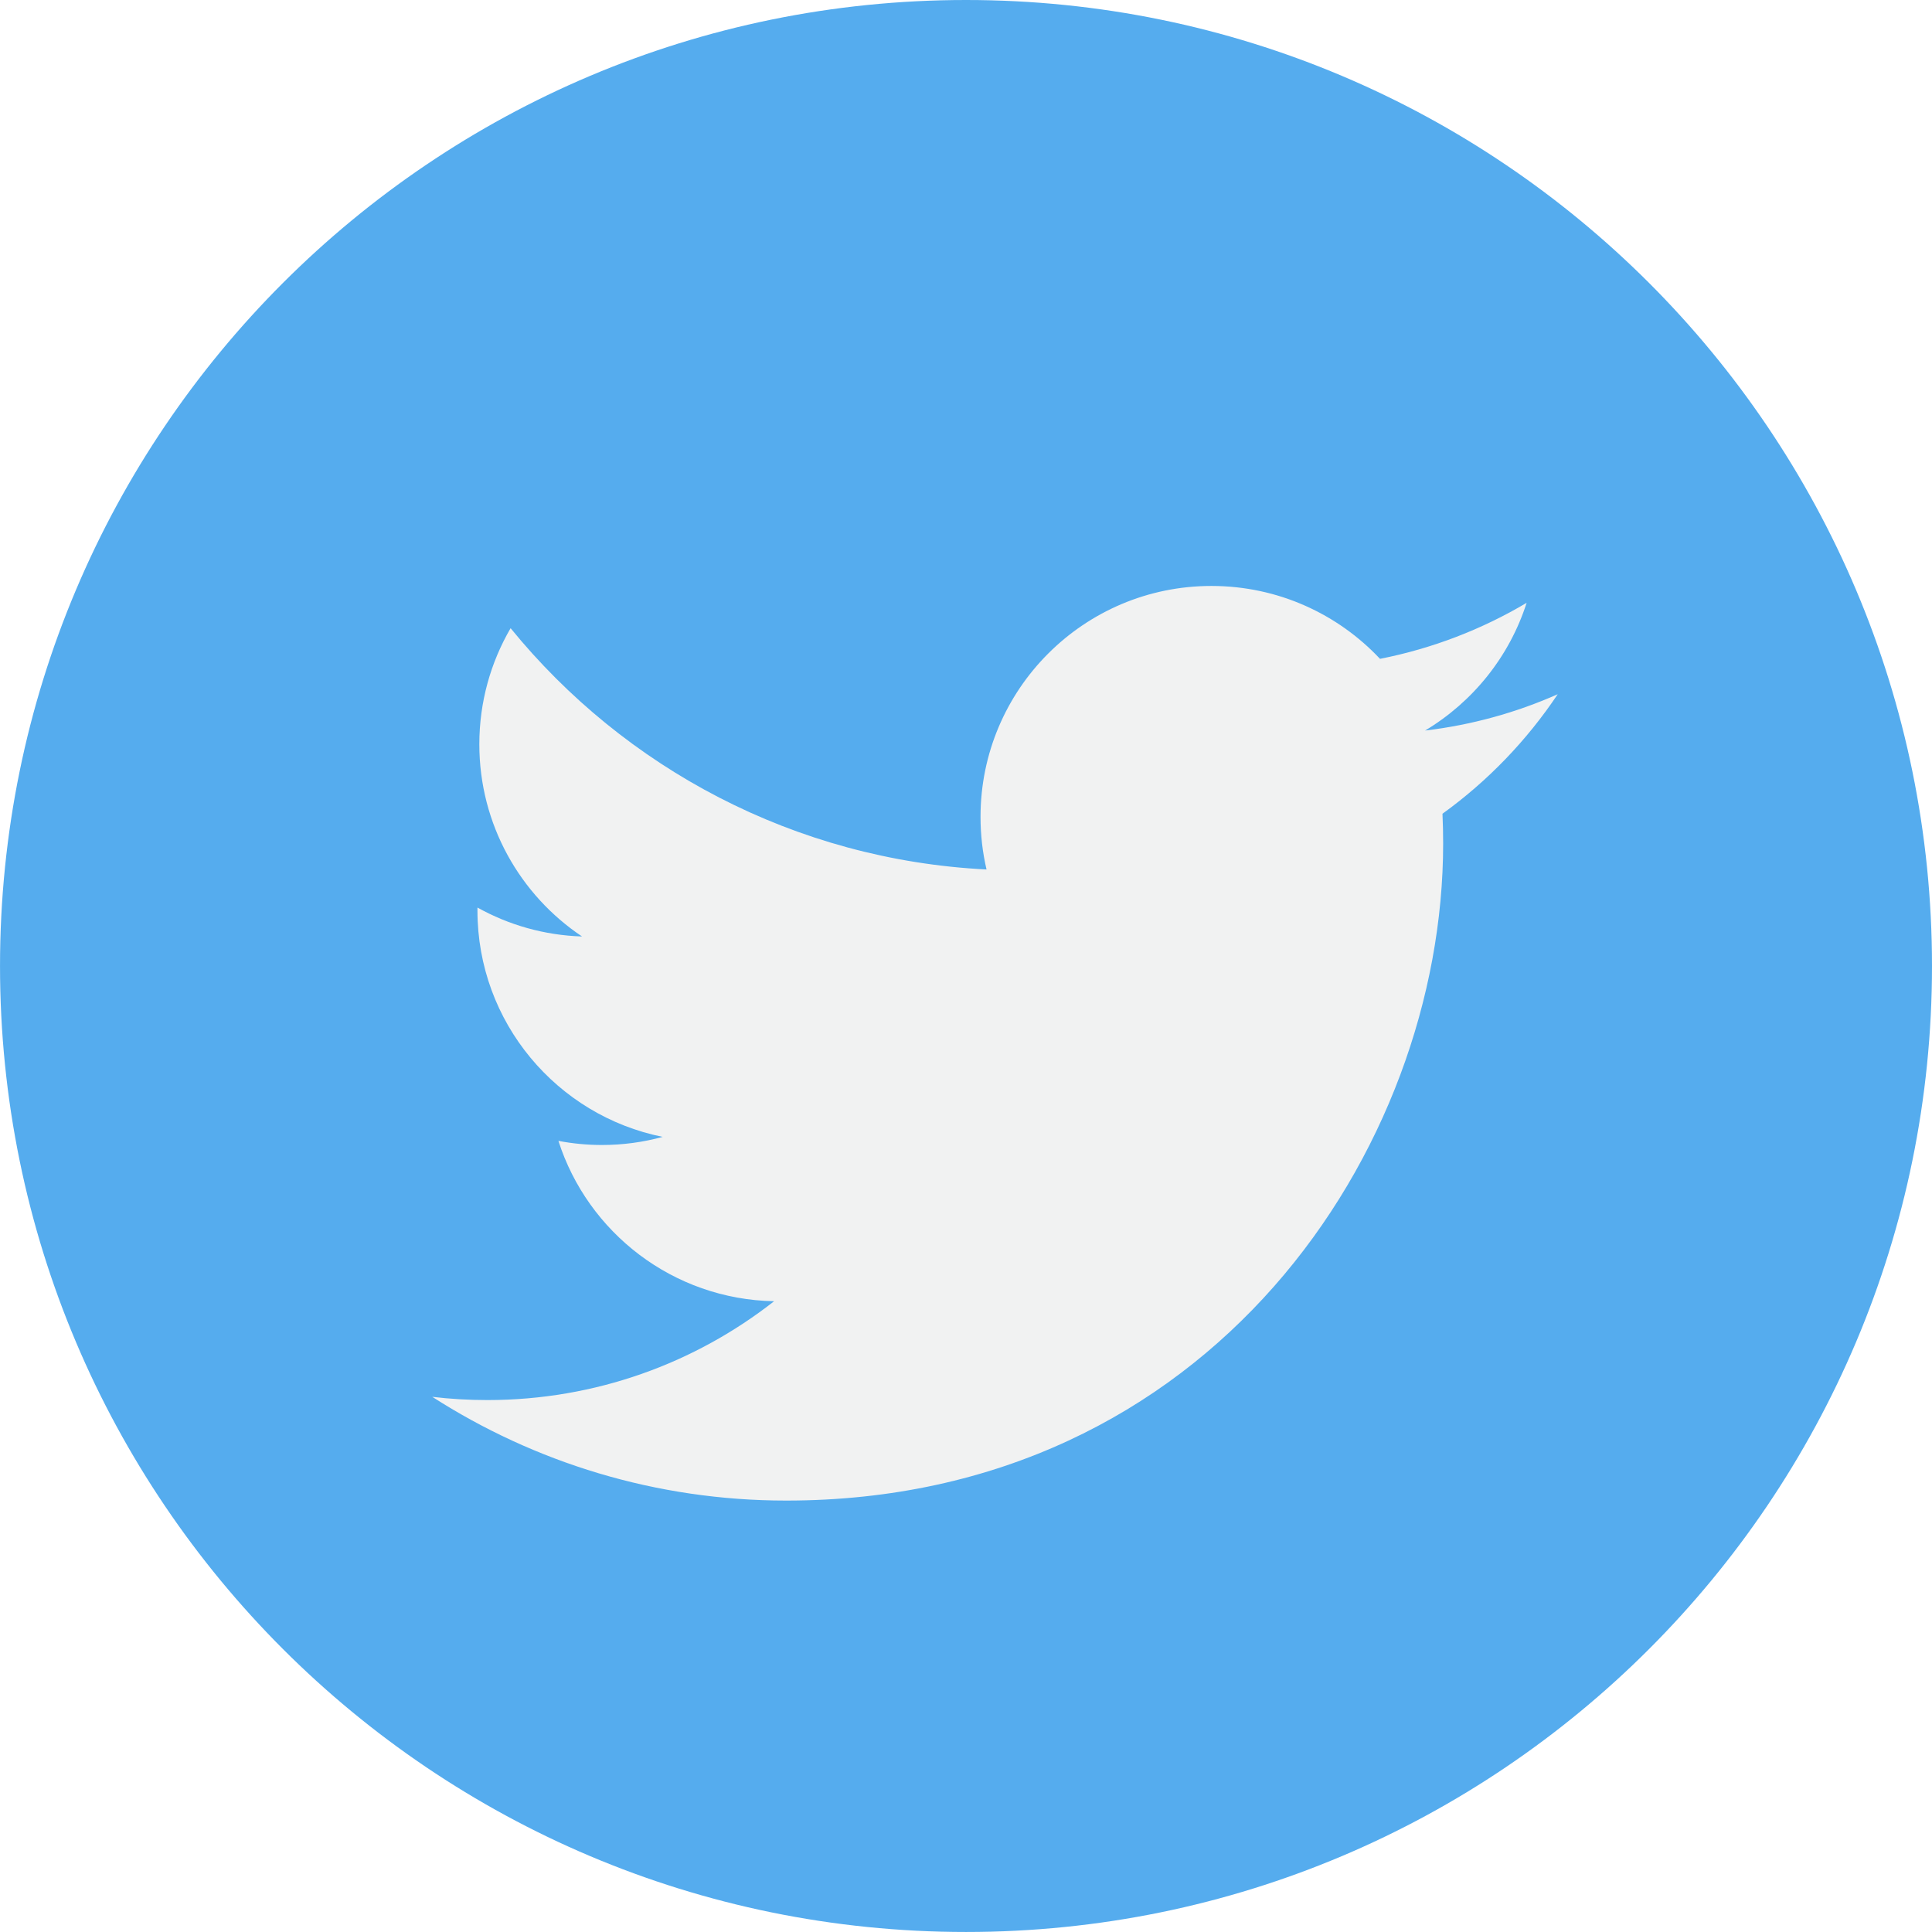
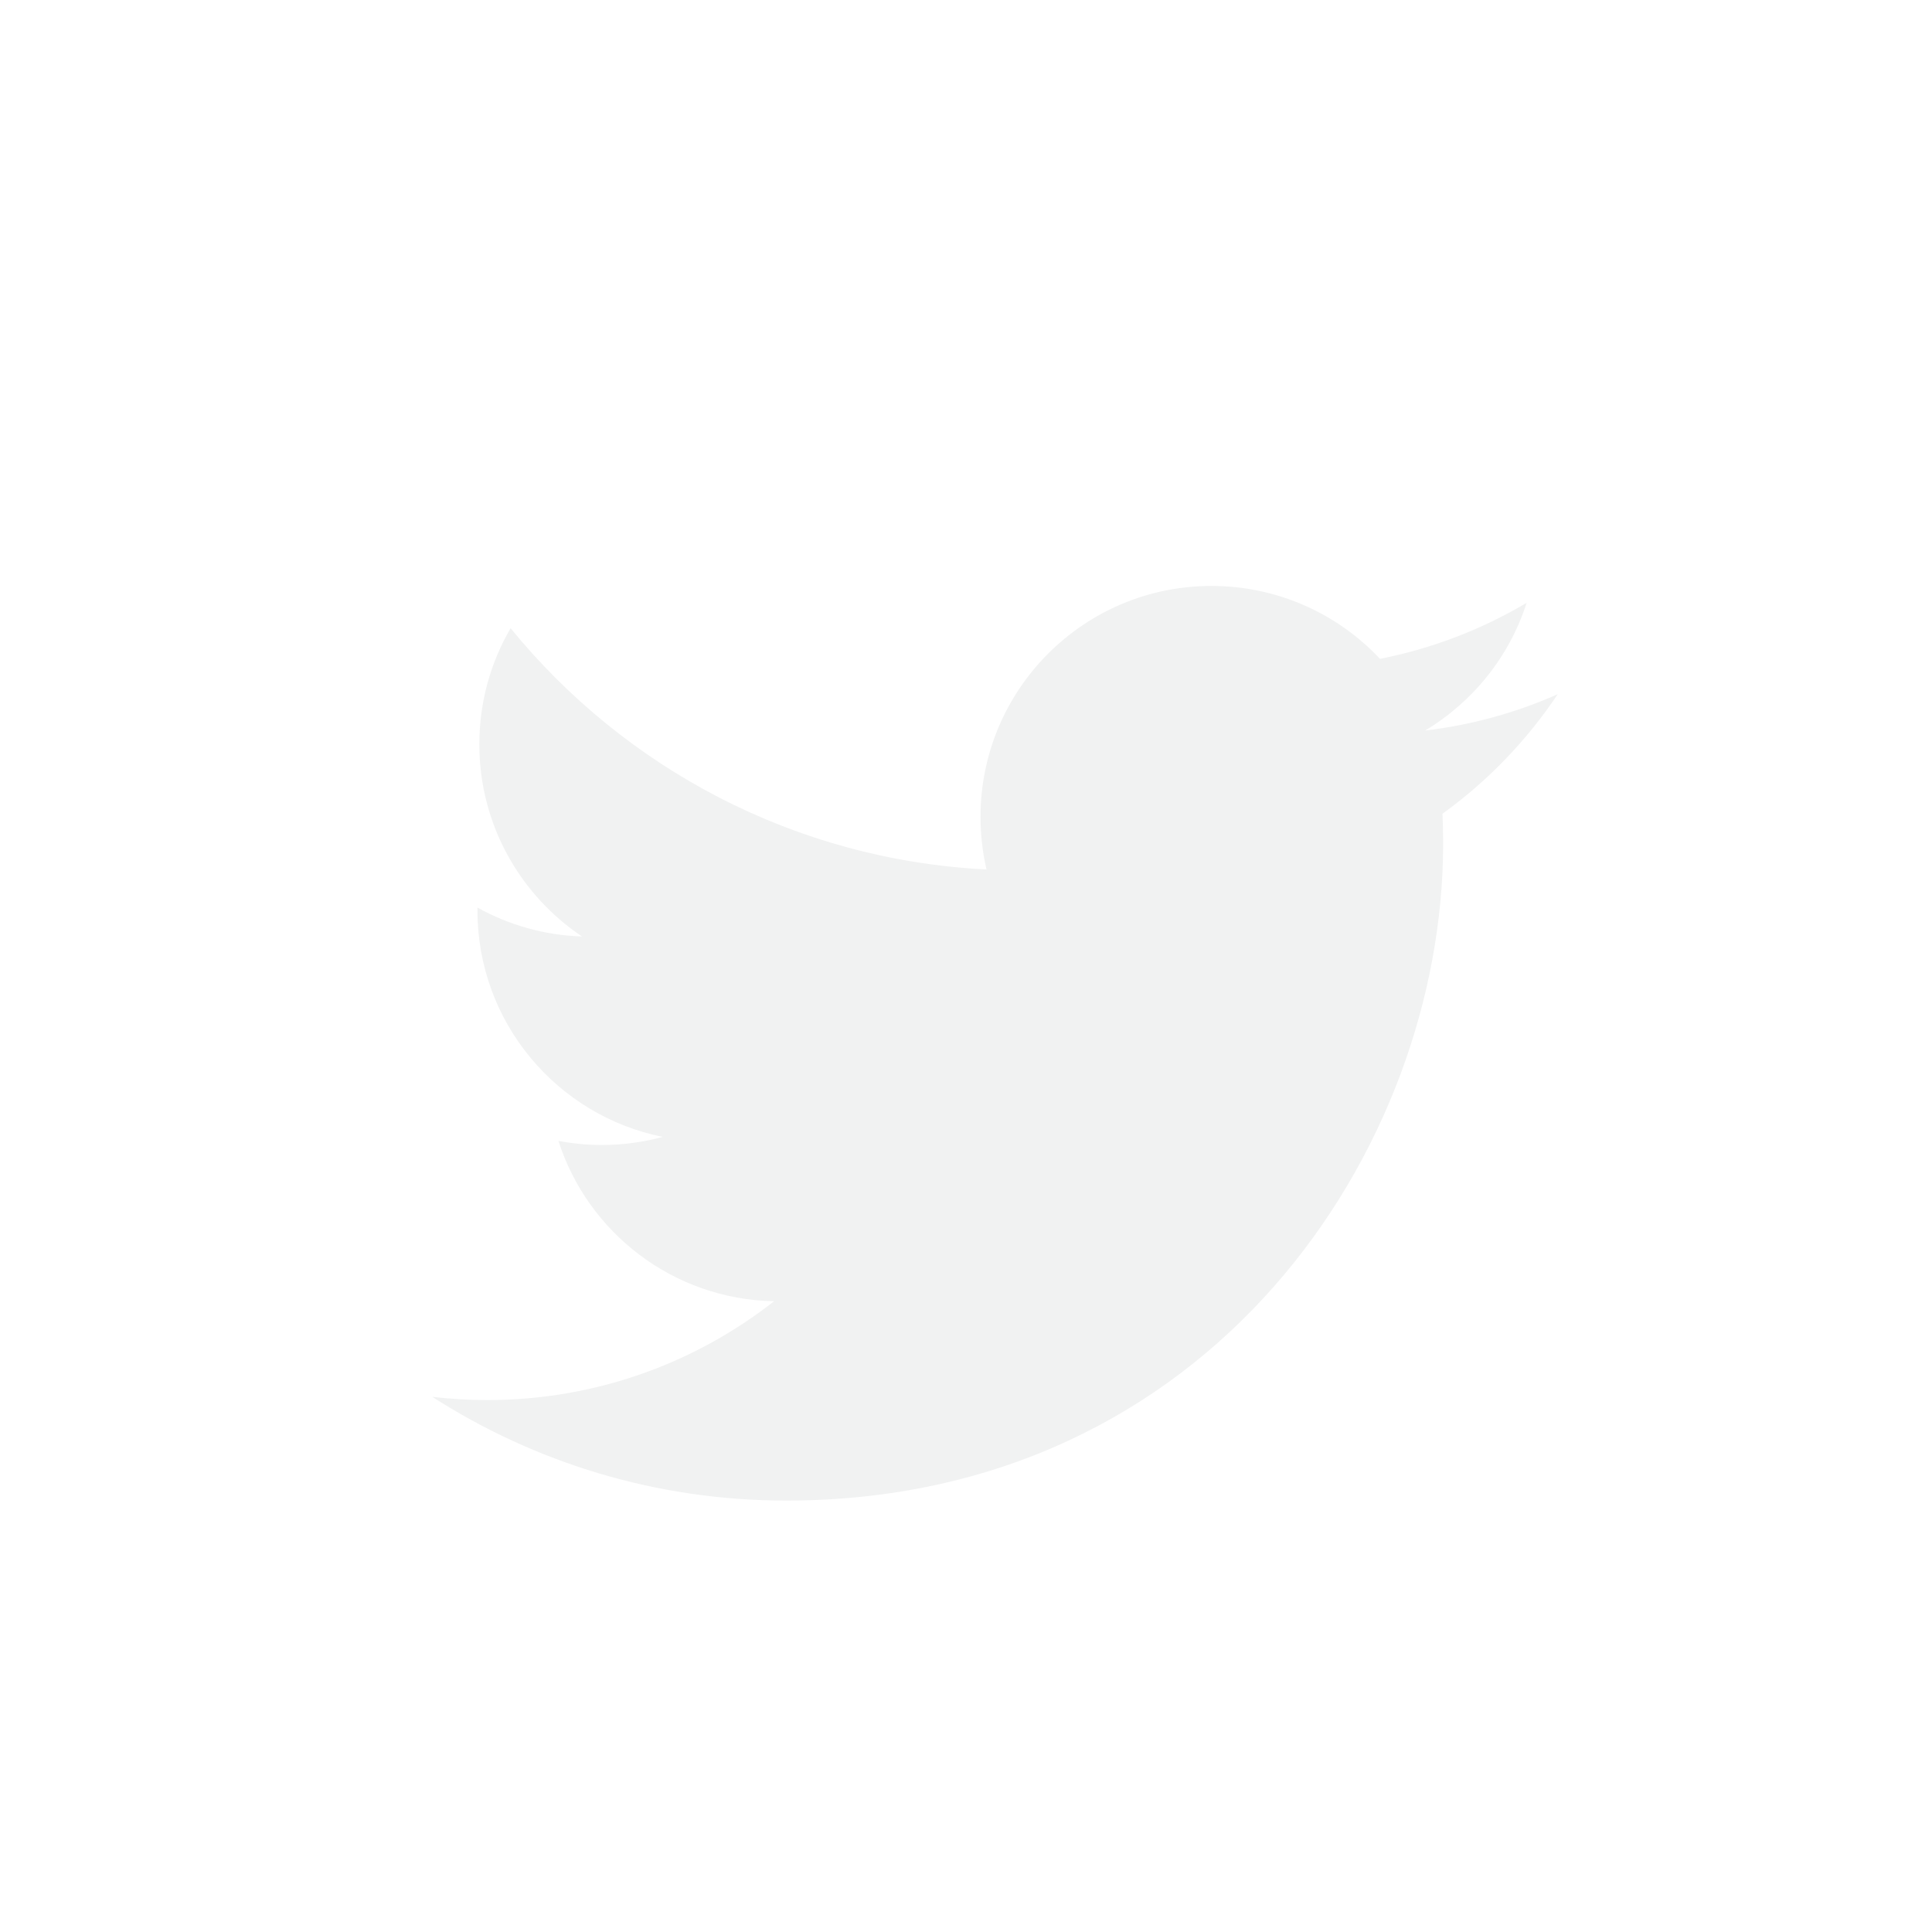
<svg xmlns="http://www.w3.org/2000/svg" version="1.1" id="Capa_1" x="0px" y="0px" viewBox="0 0 112.197 112.197" style="enable-background:new 0 0 112.197 112.197;" xml:space="preserve">
  <g>
-     <circle style="fill:#55ACEE;" cx="56.099" cy="56.098" r="56.098" />
    <g>
      <path style="fill:#F1F2F2;" d="M90.461,40.316c-2.404,1.066-4.99,1.787-7.702,2.109c2.769-1.659,4.894-4.284,5.897-7.417    c-2.591,1.537-5.462,2.652-8.515,3.253c-2.446-2.605-5.931-4.233-9.79-4.233c-7.404,0-13.409,6.005-13.409,13.409    c0,1.051,0.119,2.074,0.349,3.056c-11.144-0.559-21.025-5.897-27.639-14.012c-1.154,1.98-1.816,4.285-1.816,6.742    c0,4.651,2.369,8.757,5.965,11.161c-2.197-0.069-4.266-0.672-6.073-1.679c-0.001,0.057-0.001,0.114-0.001,0.17    c0,6.497,4.624,11.916,10.757,13.147c-1.124,0.308-2.311,0.471-3.532,0.471c-0.866,0-1.705-0.083-2.523-0.239    c1.706,5.326,6.657,9.203,12.526,9.312c-4.59,3.597-10.371,5.74-16.655,5.74c-1.08,0-2.15-0.063-3.197-0.188    c5.931,3.806,12.981,6.025,20.553,6.025c24.664,0,38.152-20.432,38.152-38.153c0-0.581-0.013-1.16-0.039-1.734    C86.391,45.366,88.664,43.005,90.461,40.316L90.461,40.316z" />
    </g>
  </g>
  <g>
</g>
  <g>
</g>
  <g>
</g>
  <g>
</g>
  <g>
</g>
  <g>
</g>
  <g>
</g>
  <g>
</g>
  <g>
</g>
  <g>
</g>
  <g>
</g>
  <g>
</g>
  <g>
</g>
  <g>
</g>
  <g>
</g>
</svg>
